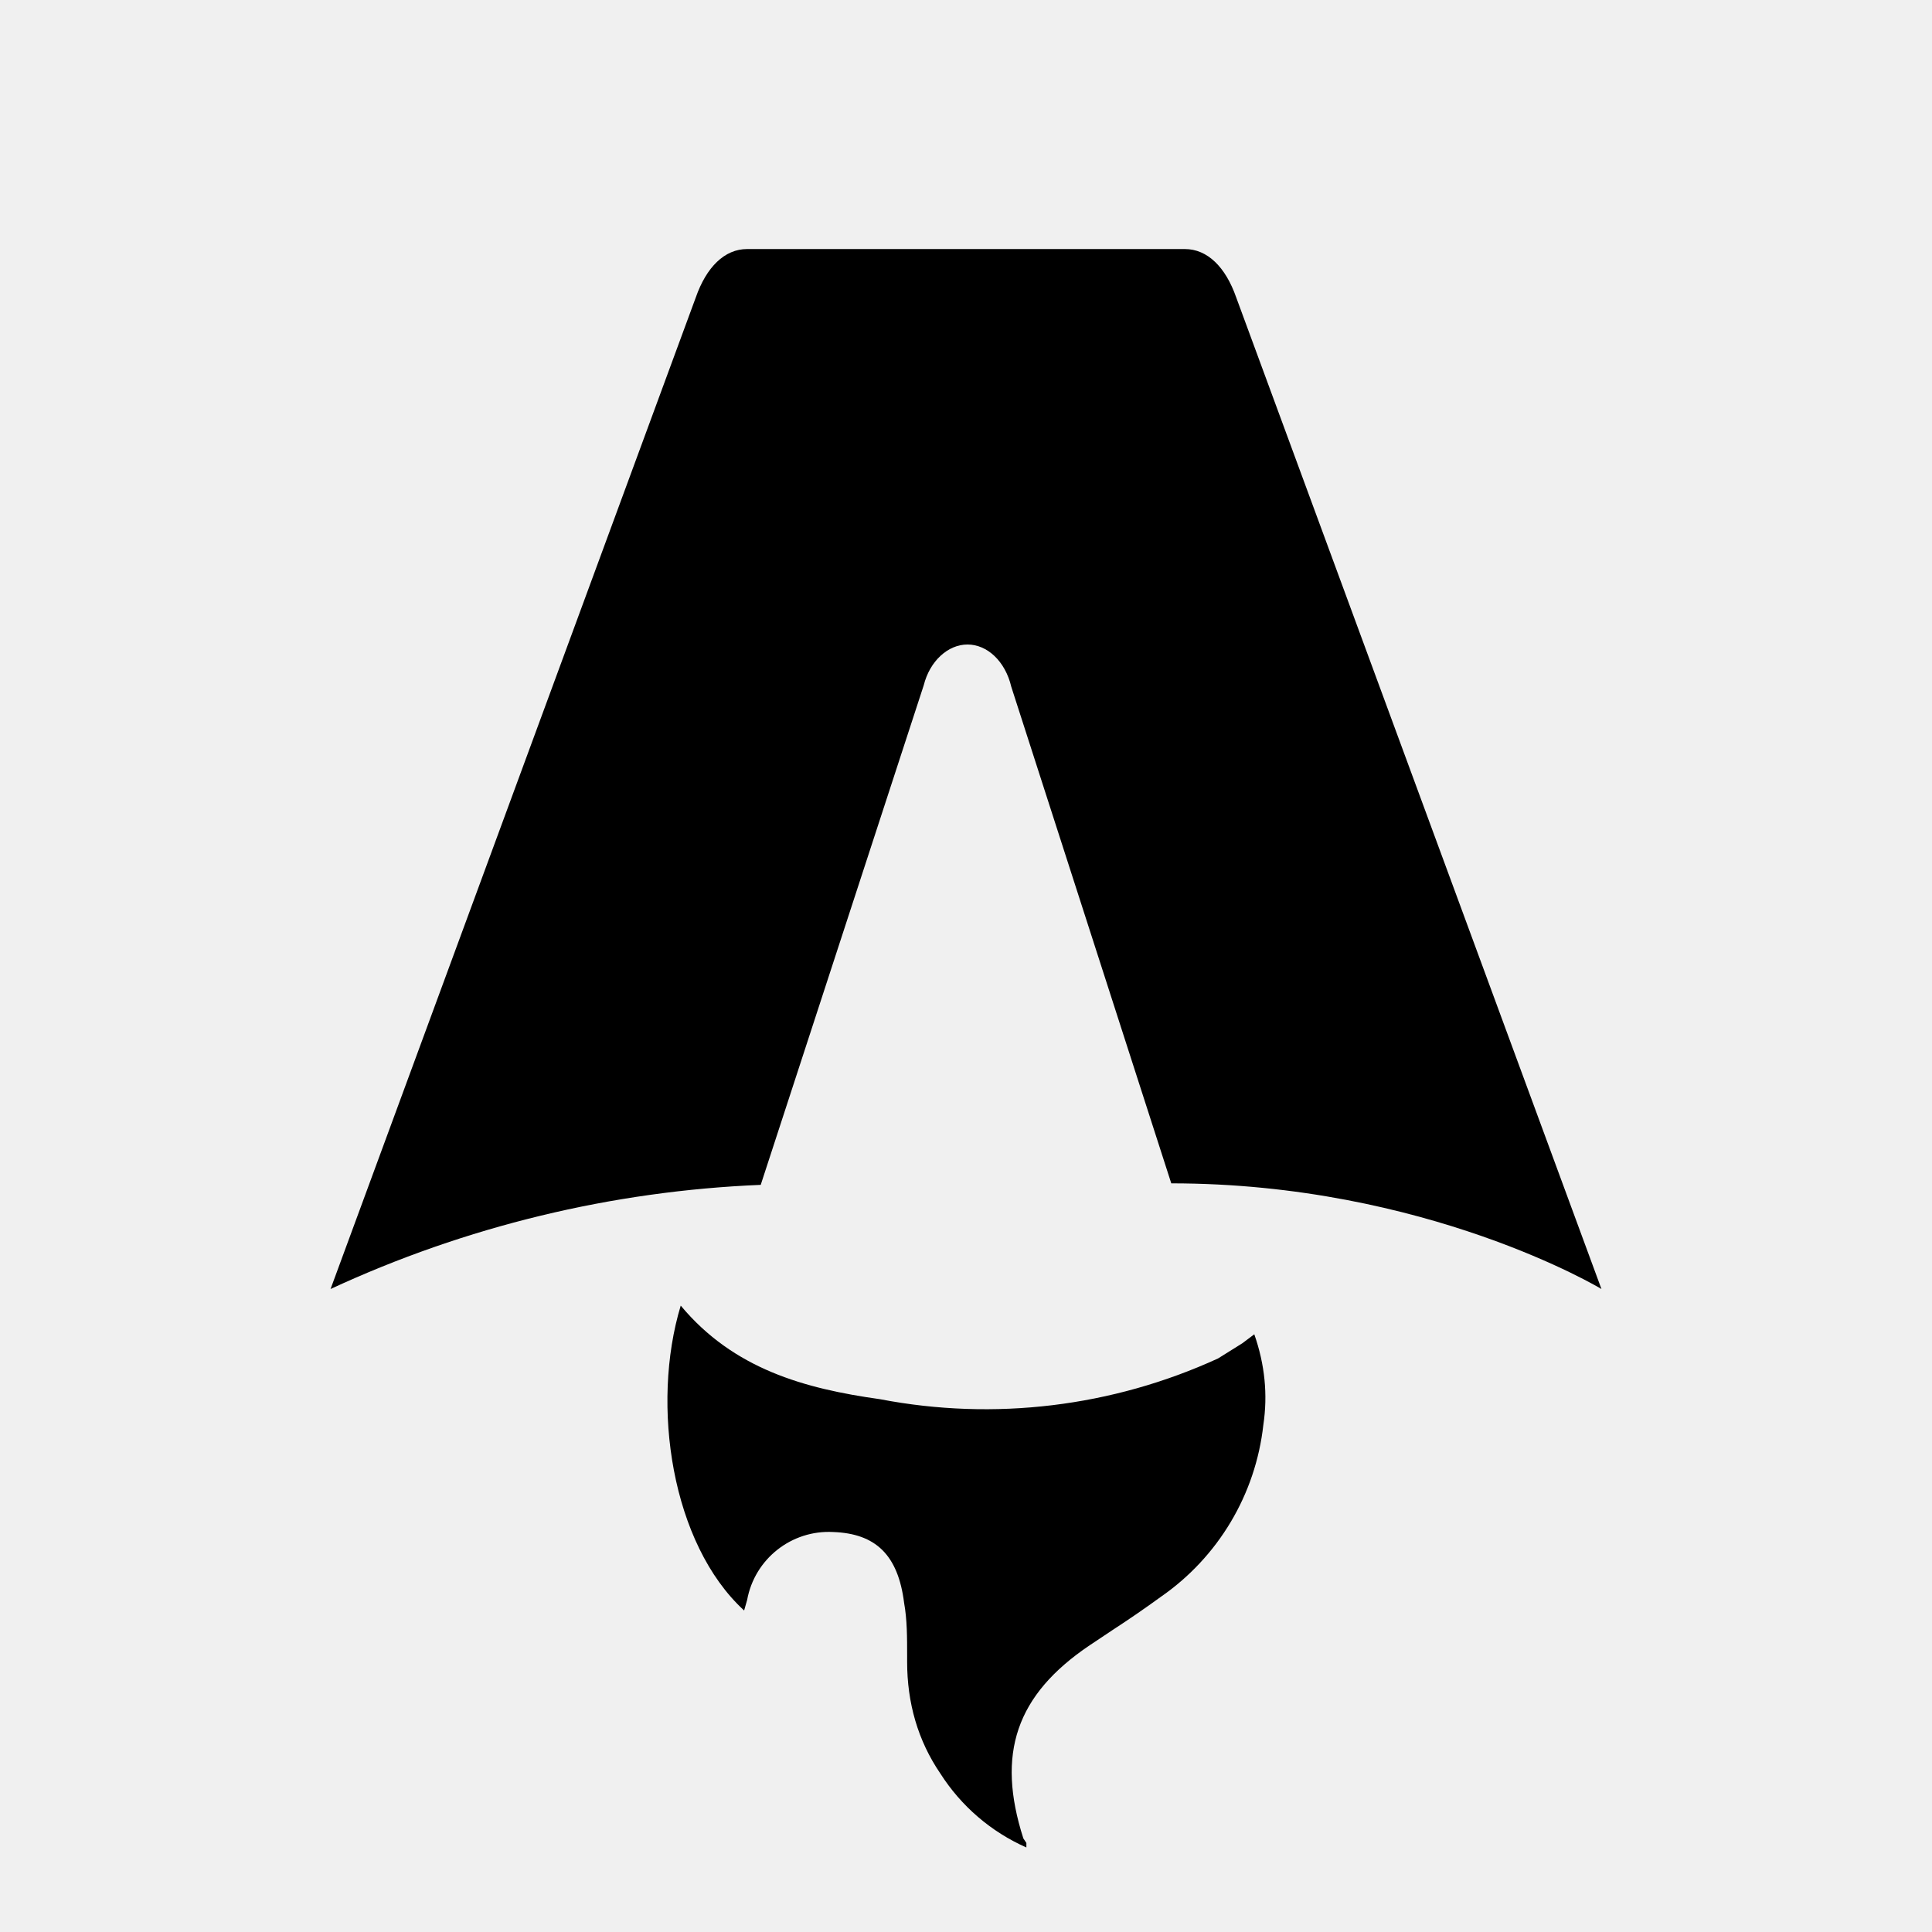
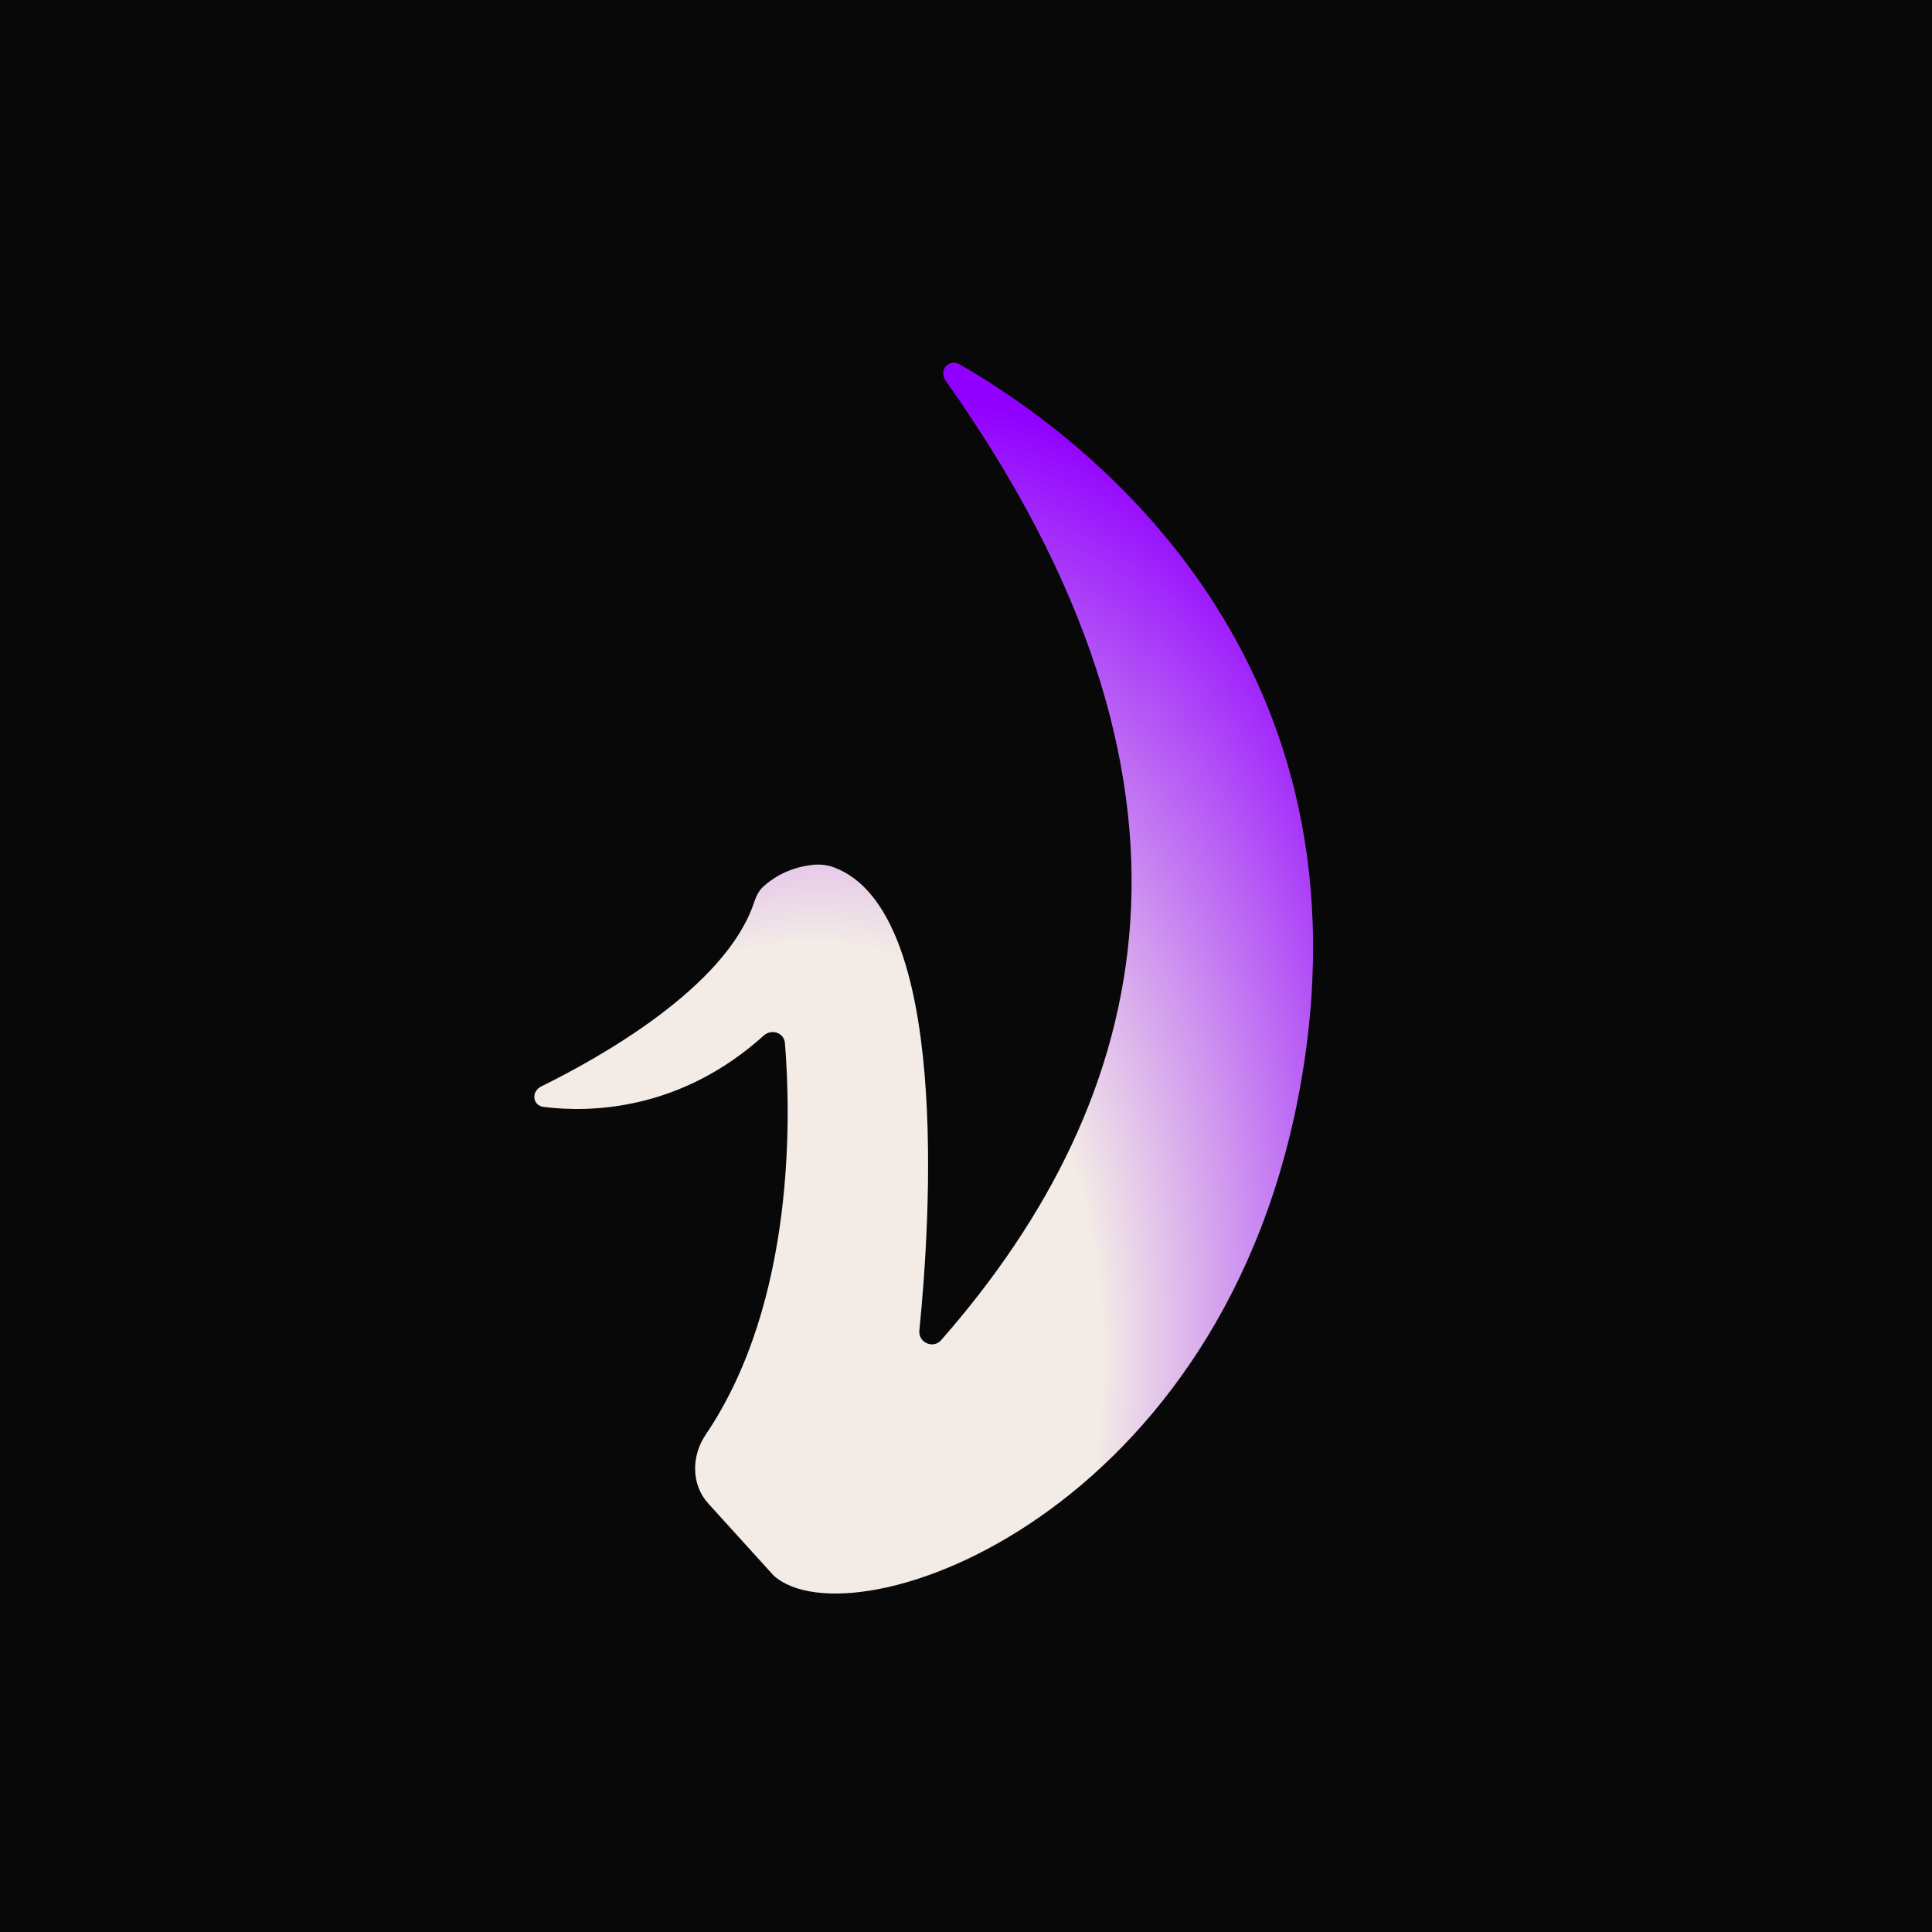
- <svg xmlns="http://www.w3.org/2000/svg" fill="none" viewBox="0 0 128 128">
-   <path d="M50.4 78.5a75.1 75.1 0 0 0-28.5 6.9l24.2-65.7c.7-2 1.9-3.2 3.4-3.2h29c1.5 0 2.7 1.2 3.4 3.2l24.2 65.7s-11.6-7-28.5-7L67 45.5c-.4-1.7-1.6-2.8-2.9-2.8-1.3 0-2.5 1.1-2.9 2.7L50.4 78.5Zm-1.1 28.2Zm-4.2-20.2c-2 6.6-.6 15.8 4.2 20.2a17.5 17.5 0 0 1 .2-.7 5.5 5.5 0 0 1 5.7-4.5c2.8.1 4.3 1.5 4.7 4.7.2 1.1.2 2.3.2 3.5v.4c0 2.7.7 5.2 2.2 7.4a13 13 0 0 0 5.7 4.9v-.3l-.2-.3c-1.8-5.6-.5-9.5 4.4-12.8l1.5-1a73 73 0 0 0 3.2-2.2 16 16 0 0 0 6.8-11.4c.3-2 .1-4-.6-6l-.8.6-1.6 1a37 37 0 0 1-22.4 2.7c-5-.7-9.7-2-13.2-6.2Z" />
-   <style>
-         path { fill: #000; }
-         @media (prefers-color-scheme: dark) {
-             path { fill: #FFF; }
-         }
-     </style>
+ <svg xmlns="http://www.w3.org/2000/svg" width="150" height="150" viewBox="0 0 150 150" fill="none">
+   <rect width="150" height="150" fill="#080808" />
+   <path d="M71.379 103.298C72.236 94.784 73.811 70.786 64.776 67.352C64.24 67.148 63.654 67.086 63.083 67.149C61.158 67.361 59.897 68.251 59.251 68.844C58.885 69.181 58.686 69.645 58.527 70.117C56.319 76.66 46.574 82.11 42.029 84.347C41.224 84.743 41.332 85.835 42.221 85.944C45.858 86.392 52.824 86.241 59.297 80.399C59.898 79.857 60.873 80.172 60.94 80.978C61.378 86.258 61.838 100.986 54.785 111.393C53.673 113.034 53.655 115.258 54.986 116.727L60.068 122.329C66.162 127.787 95.299 117.672 101.066 83.692C106.762 50.125 83.348 33.345 74.512 28.294C73.648 27.801 72.856 28.764 73.431 29.575C95.596 60.843 89.597 85.199 73.072 104.047C72.451 104.755 71.284 104.235 71.379 103.298Z" fill="url(#paint0_radial_544_2663)" />
+   <defs>
+     <radialGradient id="paint0_radial_544_2663" cx="0" cy="0" r="1" gradientUnits="userSpaceOnUse" gradientTransform="translate(56.2765 115.158) rotate(-74.3553) scale(86.1263 55.9821)">
+       <stop offset="0.5" stop-color="#F3EBE6" />
+       <stop offset="1" stop-color="#9100FF" />
+     </radialGradient>
+   </defs>
</svg>
